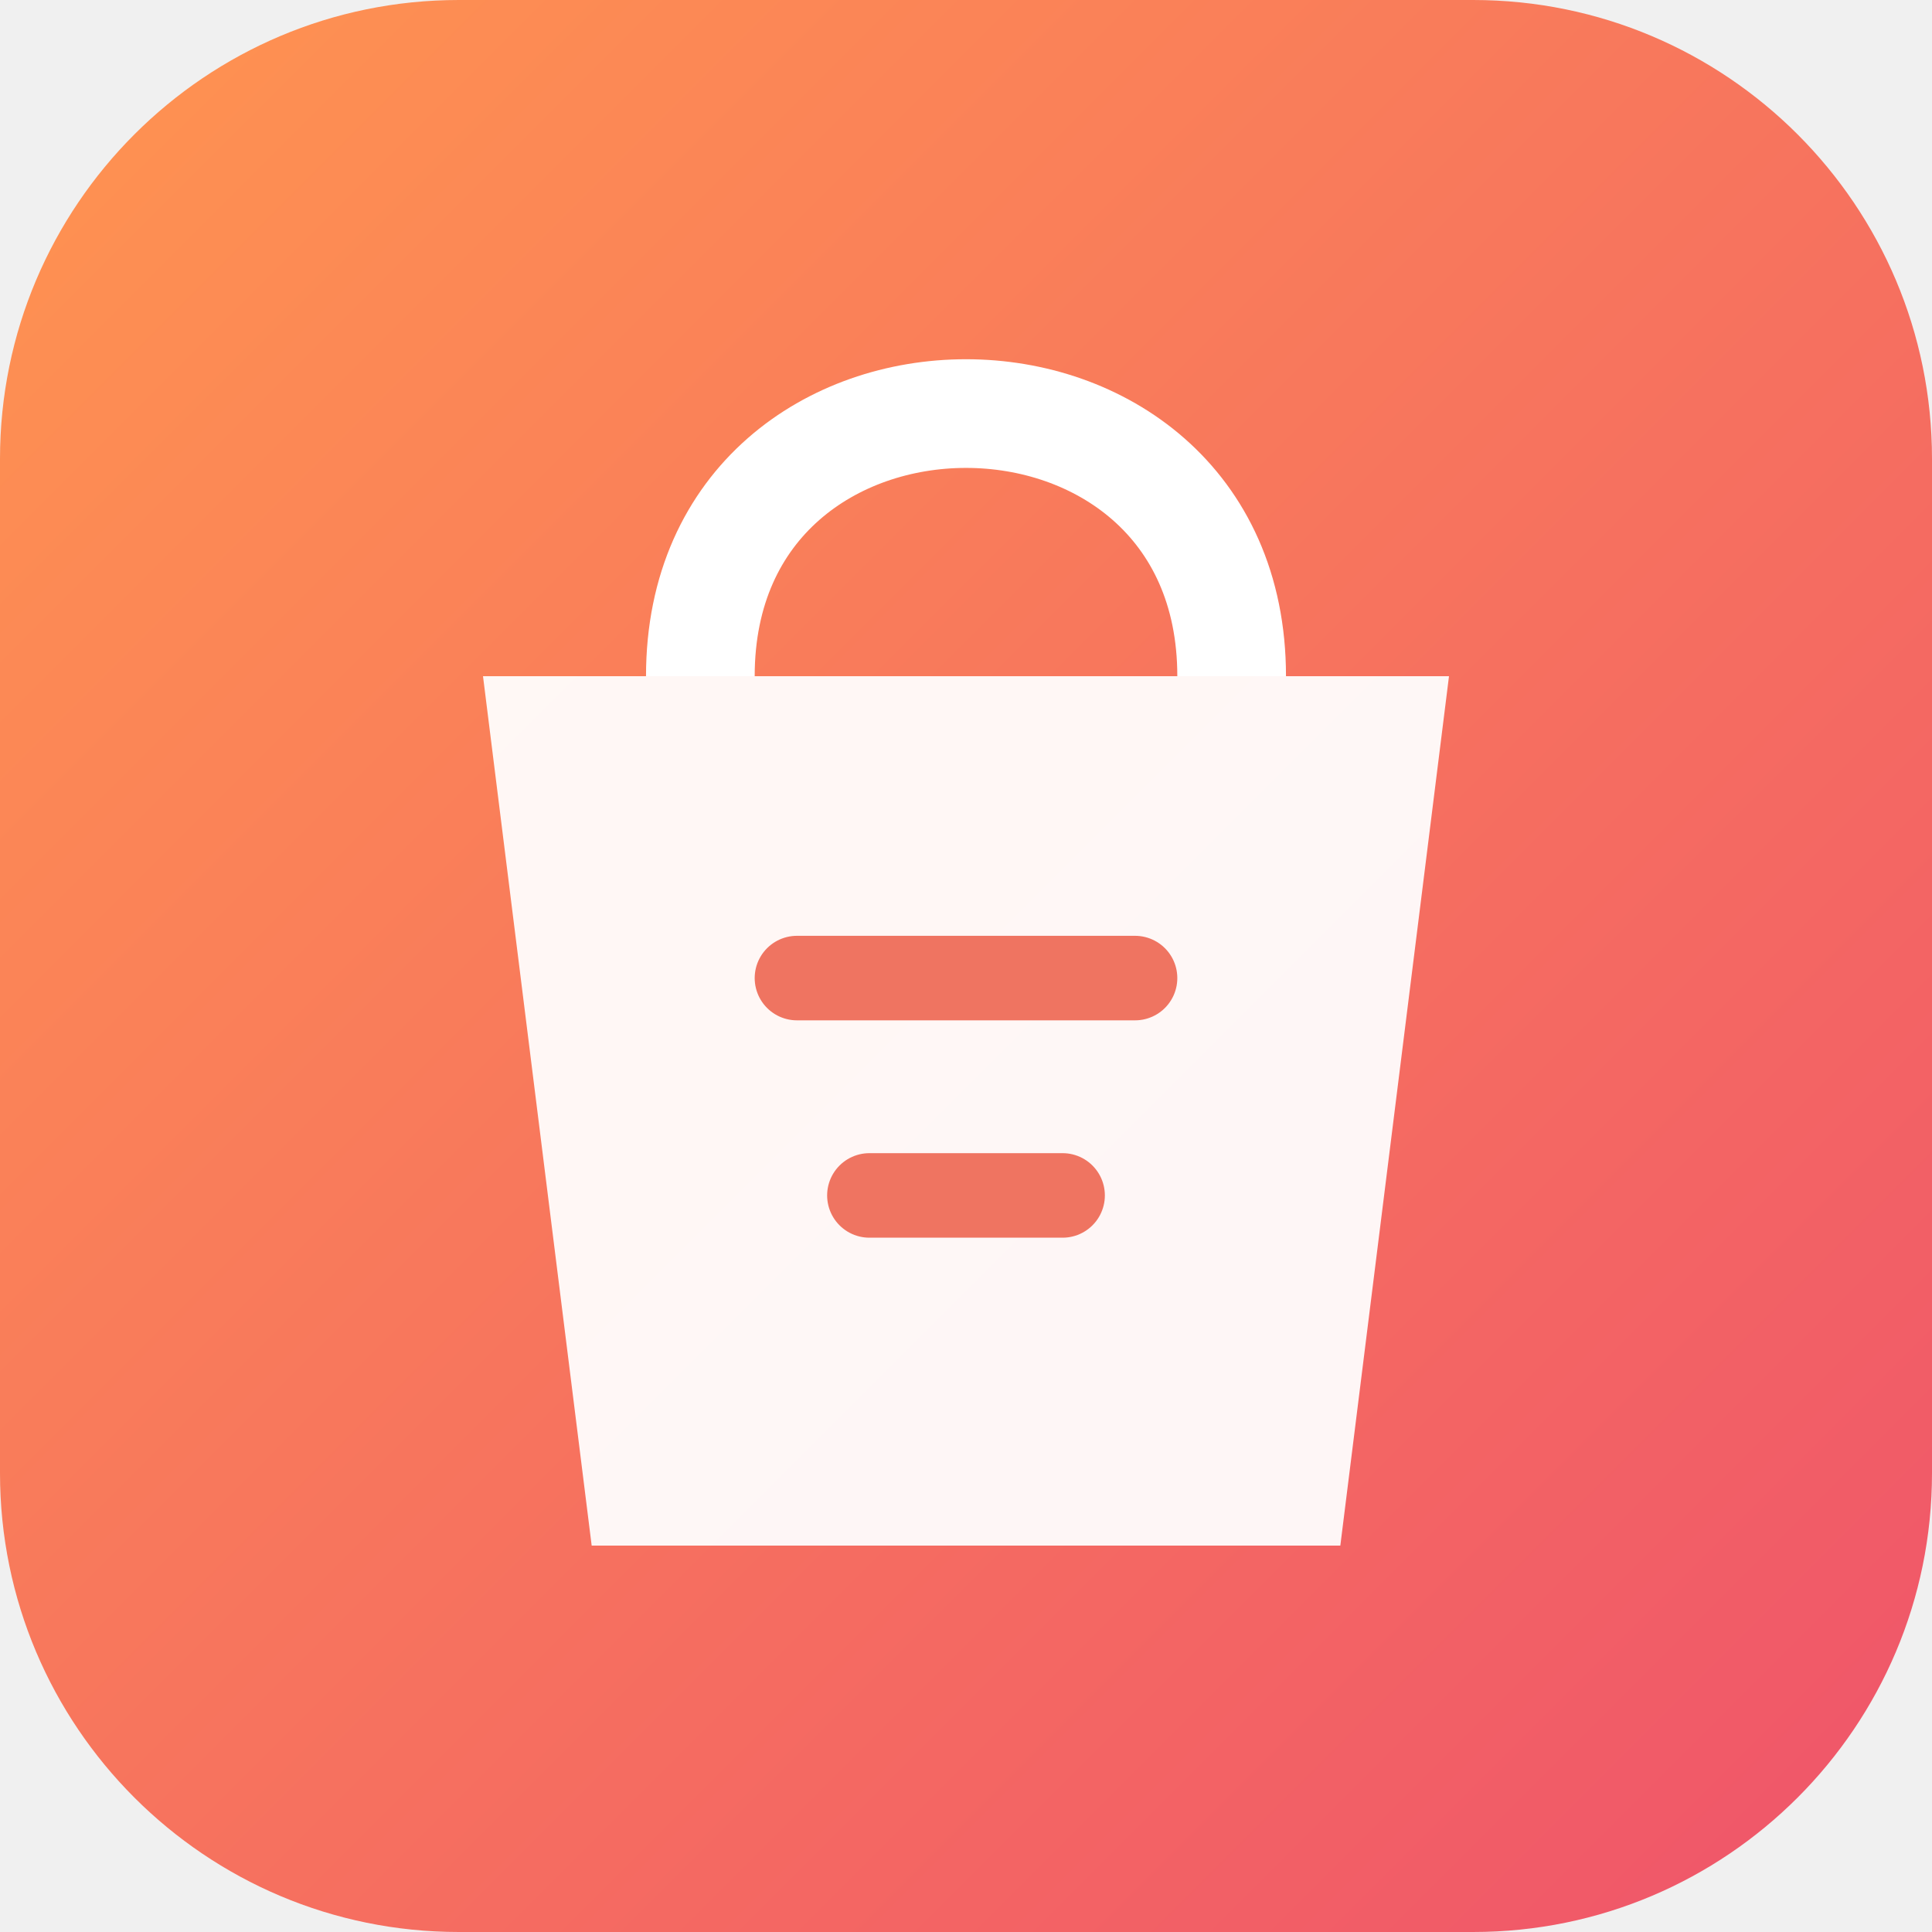
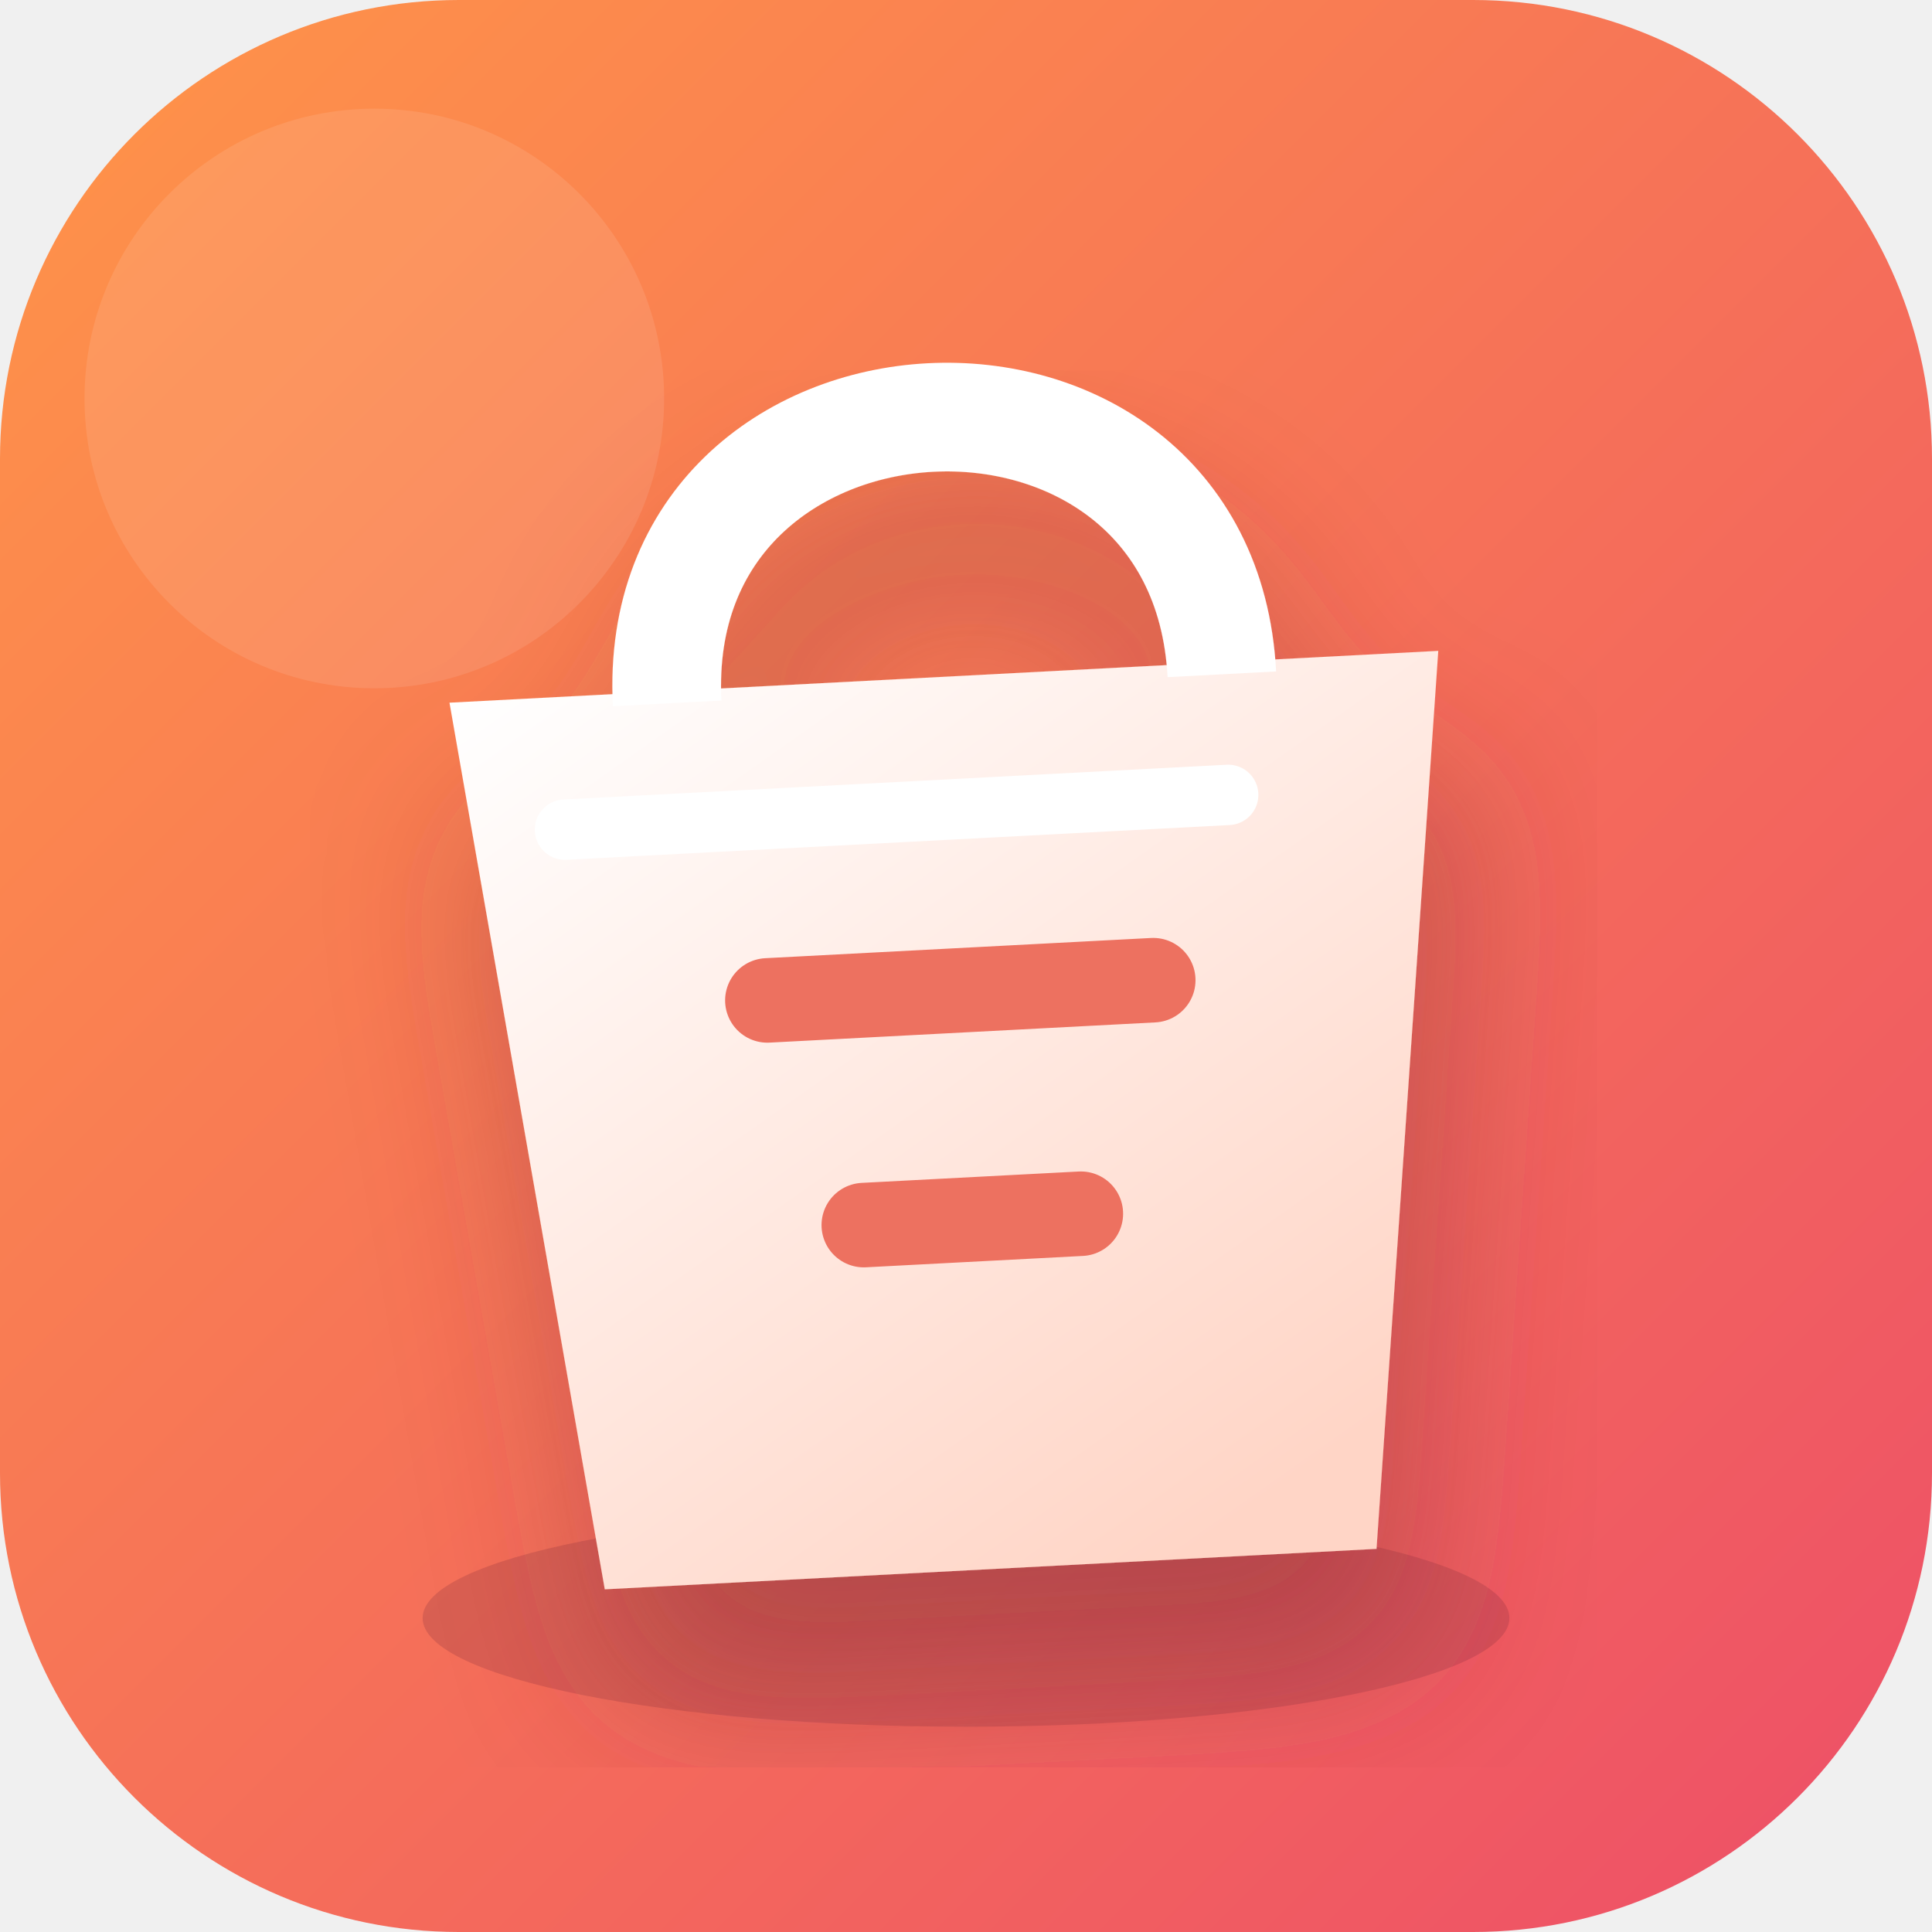
<svg xmlns="http://www.w3.org/2000/svg" viewBox="0 0 160 160">
  <defs>
-     <linearGradient id="g" x2="1" y2="1">
-       <stop stop-color="#ff9550" />
-       <stop offset="1" stop-color="#ef536b" />
+     <linearGradient id="bg" x2="1" y2="1">
+       <stop stop-color="#ff9548" />
+       <stop offset="1" stop-color="#ed4e68" />
    </linearGradient>
+     <linearGradient id="o" x2=".7" y2="1">
+       <stop stop-color="#fff" />
+       <stop offset="1" stop-color="#ffd5c6" />
+     </linearGradient>
+     <filter id="s">
+       <feDropShadow dy="10" stdDeviation="7" flood-color="#842d3b" flood-opacity=".4" />
+     </filter>
  </defs>
-   <rect width="160" height="160" rx="38" fill="url(#g)" />
-   <path d="M40 56h80l-9 72H49z" fill="#fff" opacity=".94" />
-   <path d="M58 56c0-29 44-29 44 0" fill="none" stroke="#fff" stroke-width="9" />
-   <path d="M66 81h28M72 99h16" stroke="#ef7461" stroke-width="7" stroke-linecap="round" />
+   <rect width="160" height="160" rx="38" fill="url(#bg)" />
+   <circle cx="31" cy="33" r="24" fill="#fff" opacity=".1" />
+   <ellipse cx="80" cy="134" rx="45" ry="9" fill="#7d2937" opacity=".23" />
+   <g filter="url(#s)" transform="rotate(-3 80 91)">
+     <path d="M39 56h82l-9 74H48z" fill="url(#o)" />
+     <path d="M57 57c0-30 46-30 46 0" fill="none" stroke="#fff" stroke-width="9" />
+     <path d="M64 82h32M71 101h18" stroke="#ed7160" stroke-width="7" stroke-linecap="round" />
+     <path d="M48 67h55" stroke="#fff" stroke-width="5" stroke-linecap="round" />
+   </g>
</svg>
